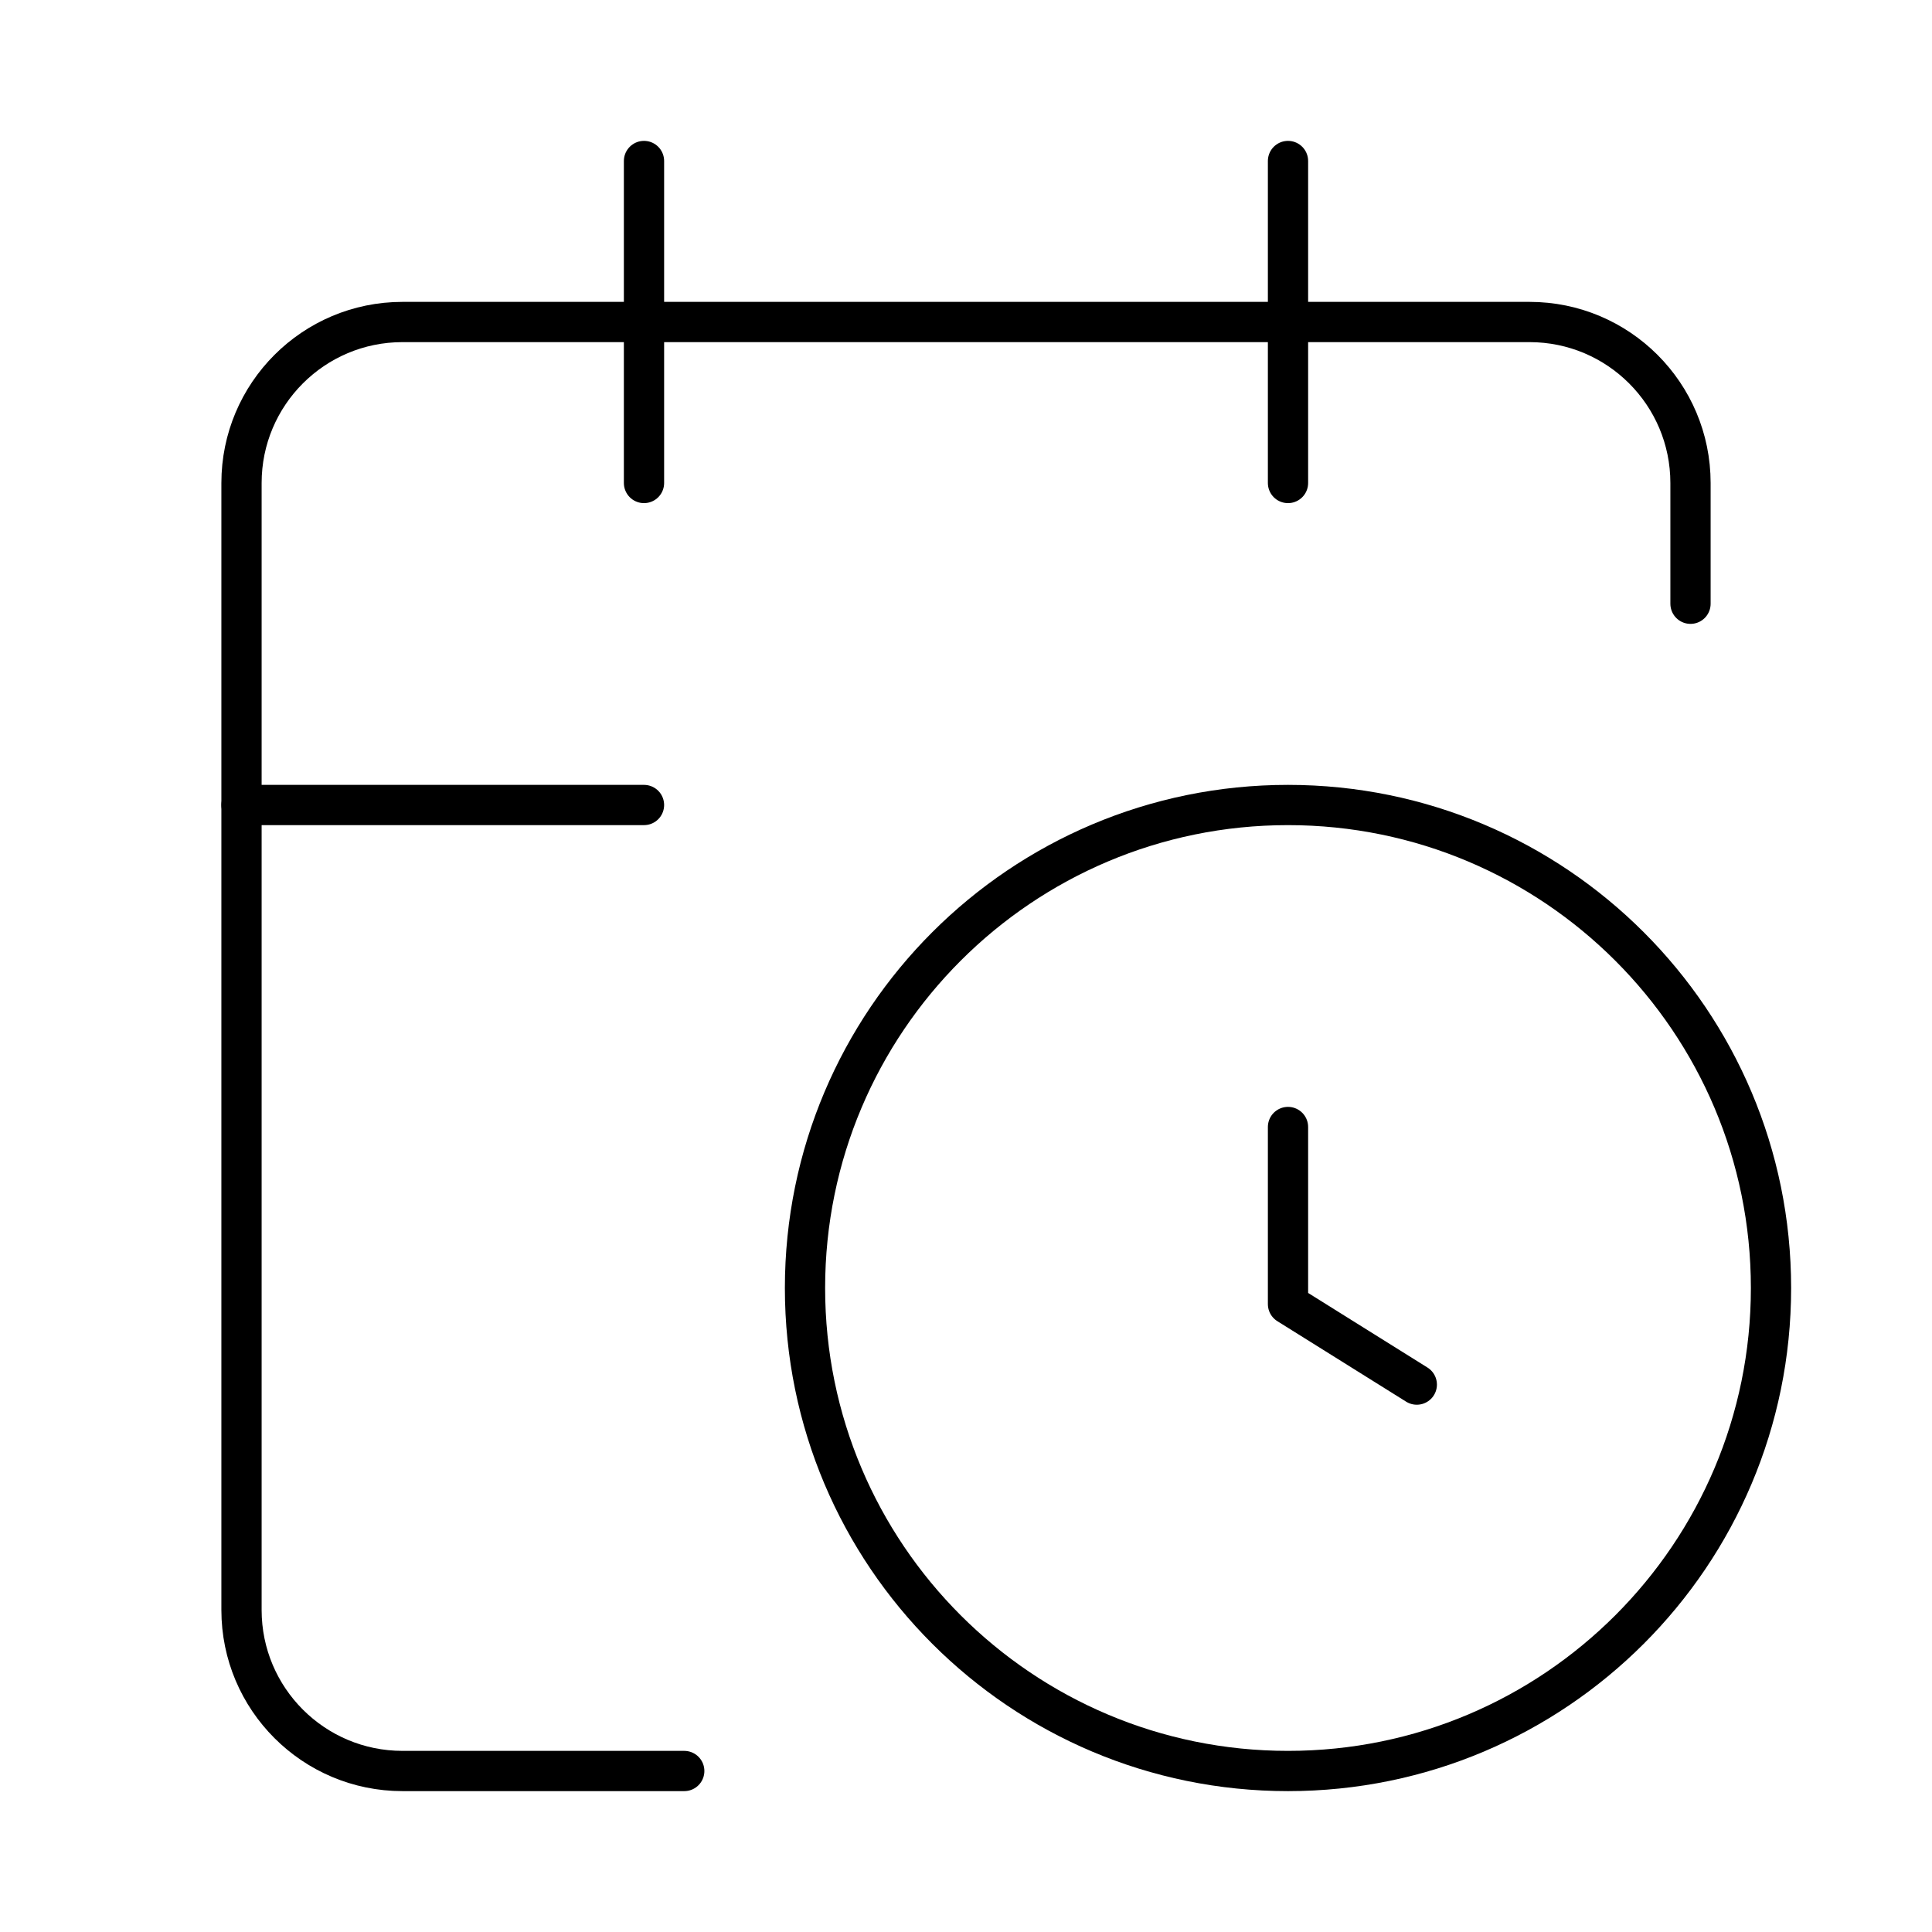
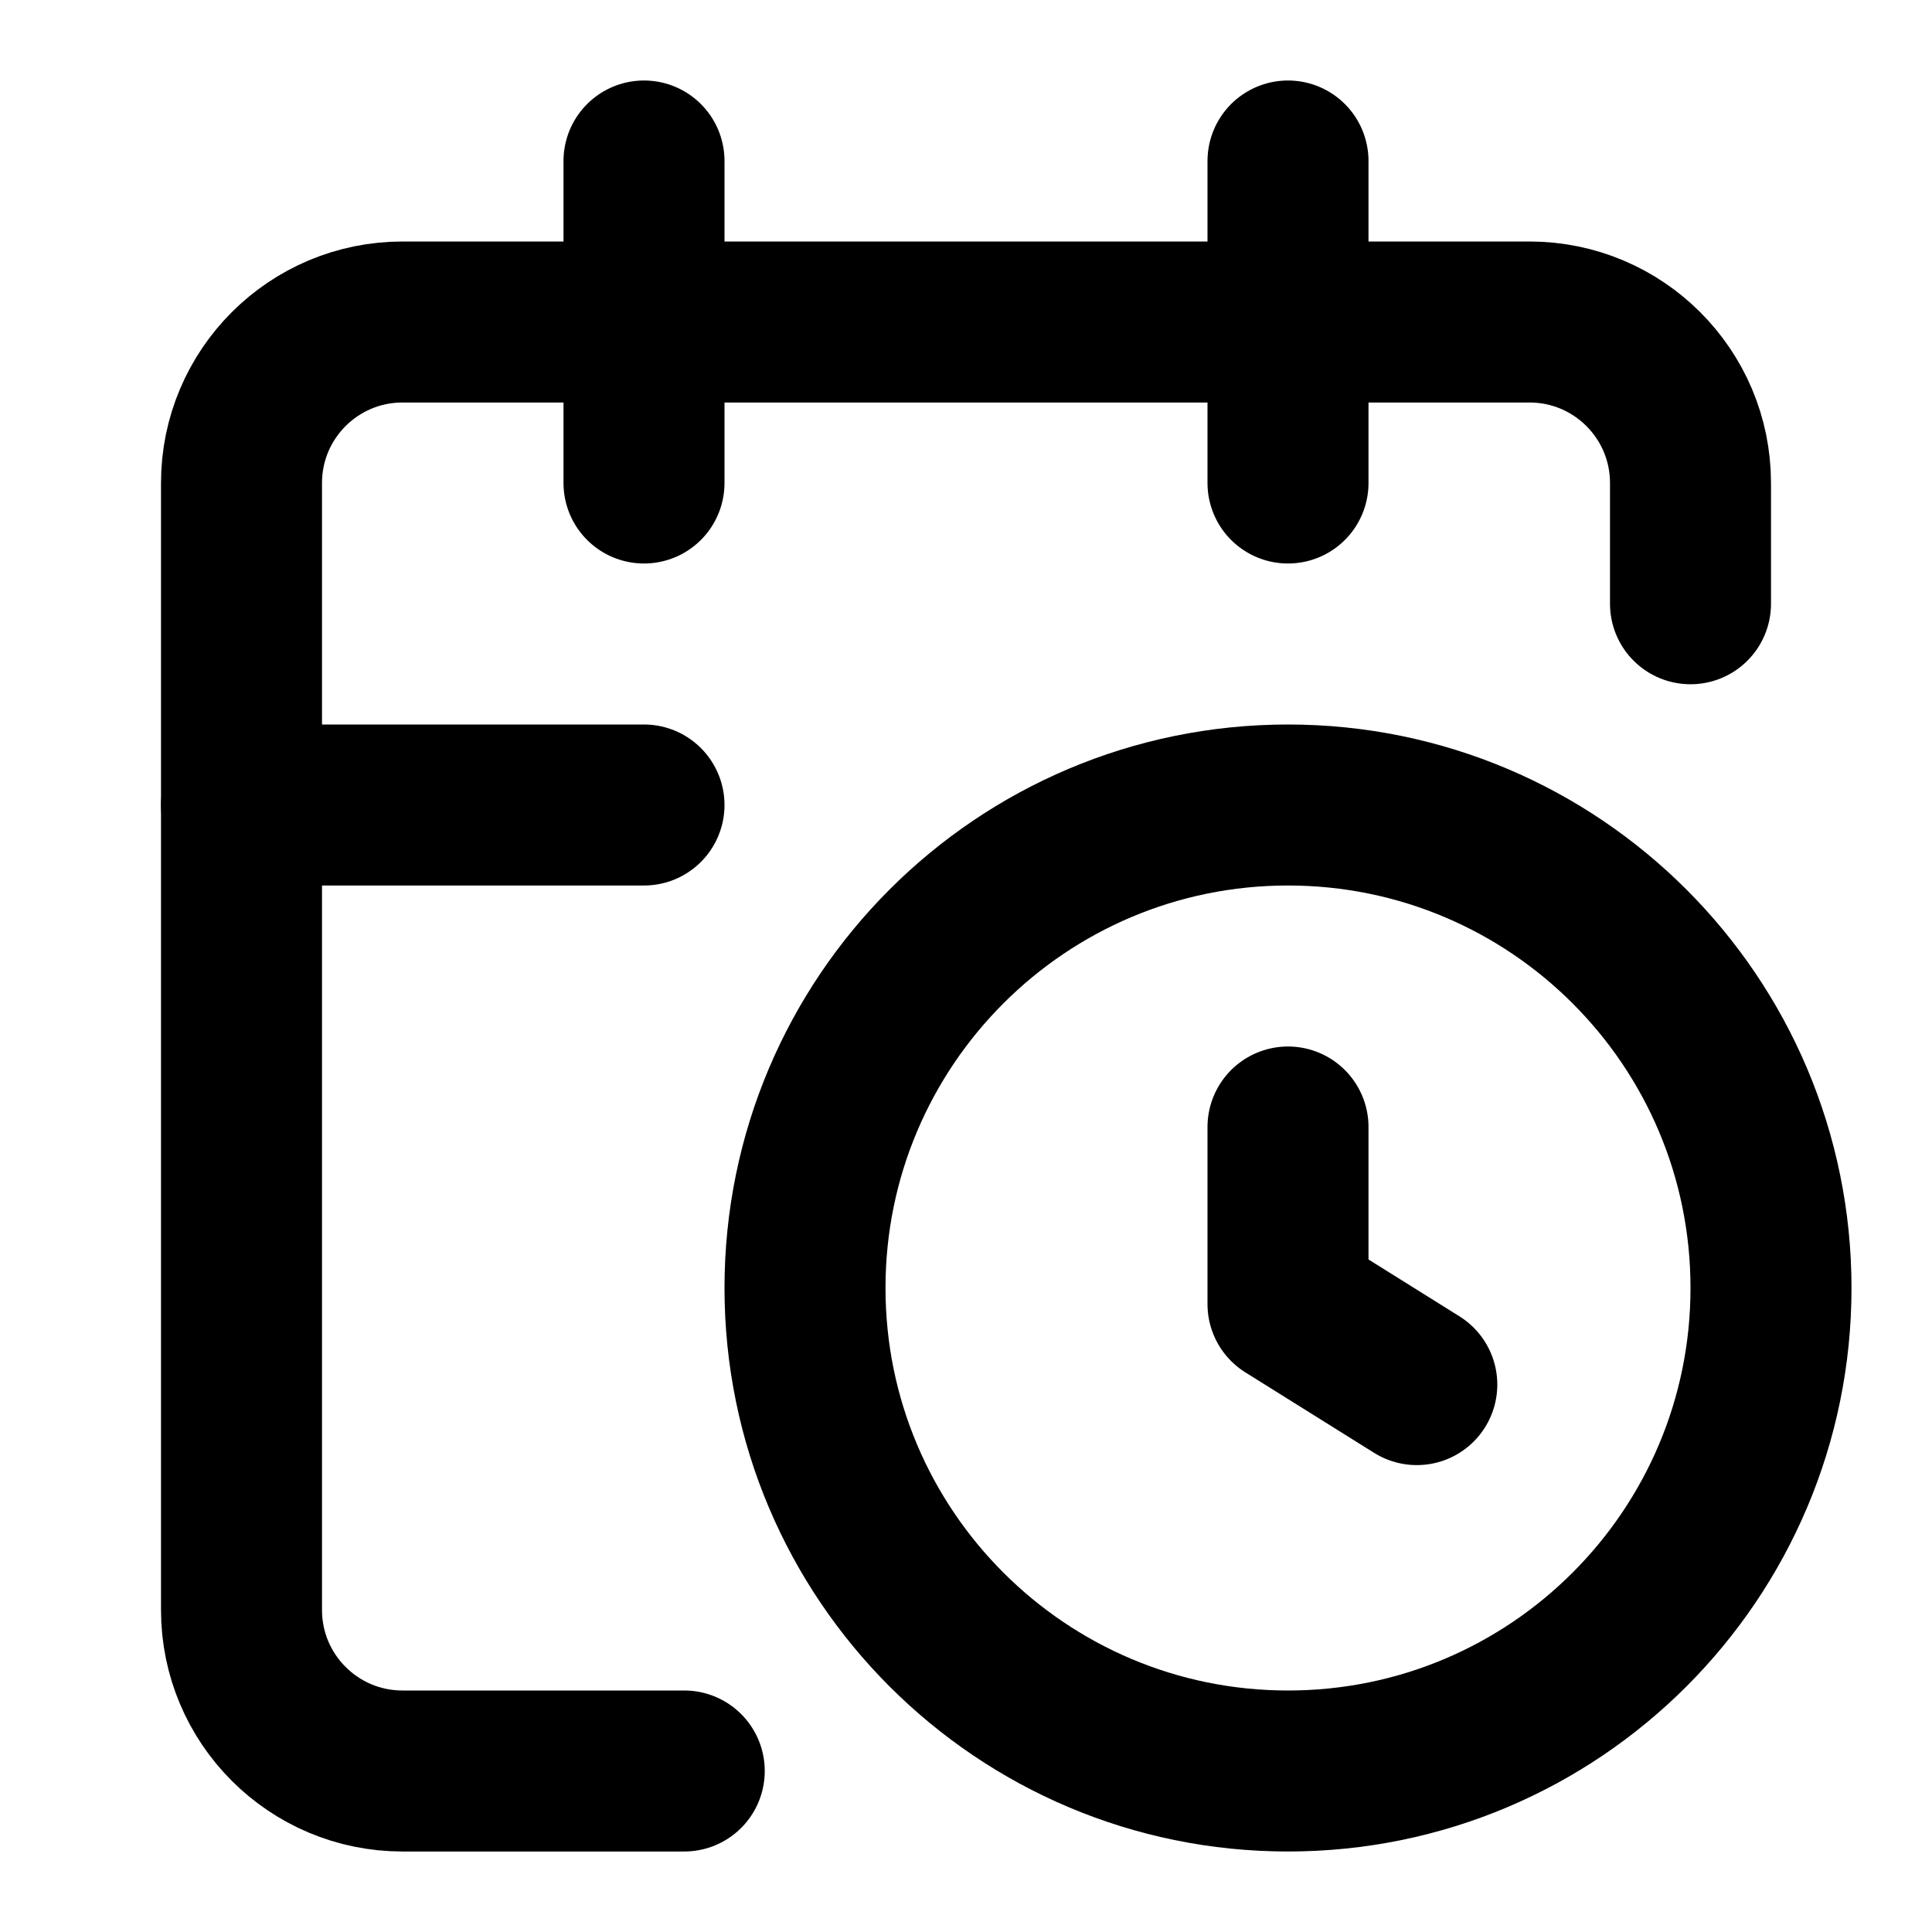
- <svg xmlns="http://www.w3.org/2000/svg" width="24" height="24" viewBox="0 0 24 24" fill="none" stroke="currentColor" stroke-width="0.5" stroke-linecap="round" stroke-linejoin="round" class="lucide lucide-calendar-clock-icon lucide-calendar-clock">
+ <svg xmlns="http://www.w3.org/2000/svg" width="24" height="24" viewBox="0 0 24 24" fill="none" stroke="currentColor" stroke-width="2.0" stroke-linecap="round" stroke-linejoin="round" class="lucide lucide-calendar-clock-icon lucide-calendar-clock">
  <path d="M16 14v2.2l1.6 1" />
  <path d="M16 2v4" />
  <path d="M21 7.5V6a2 2 0 0 0-2-2H5a2 2 0 0 0-2 2v14a2 2 0 0 0 2 2h3.5" />
  <path d="M3 10h5" />
  <path d="M8 2v4" />
  <circle cx="16" cy="16" r="6" />
</svg>
